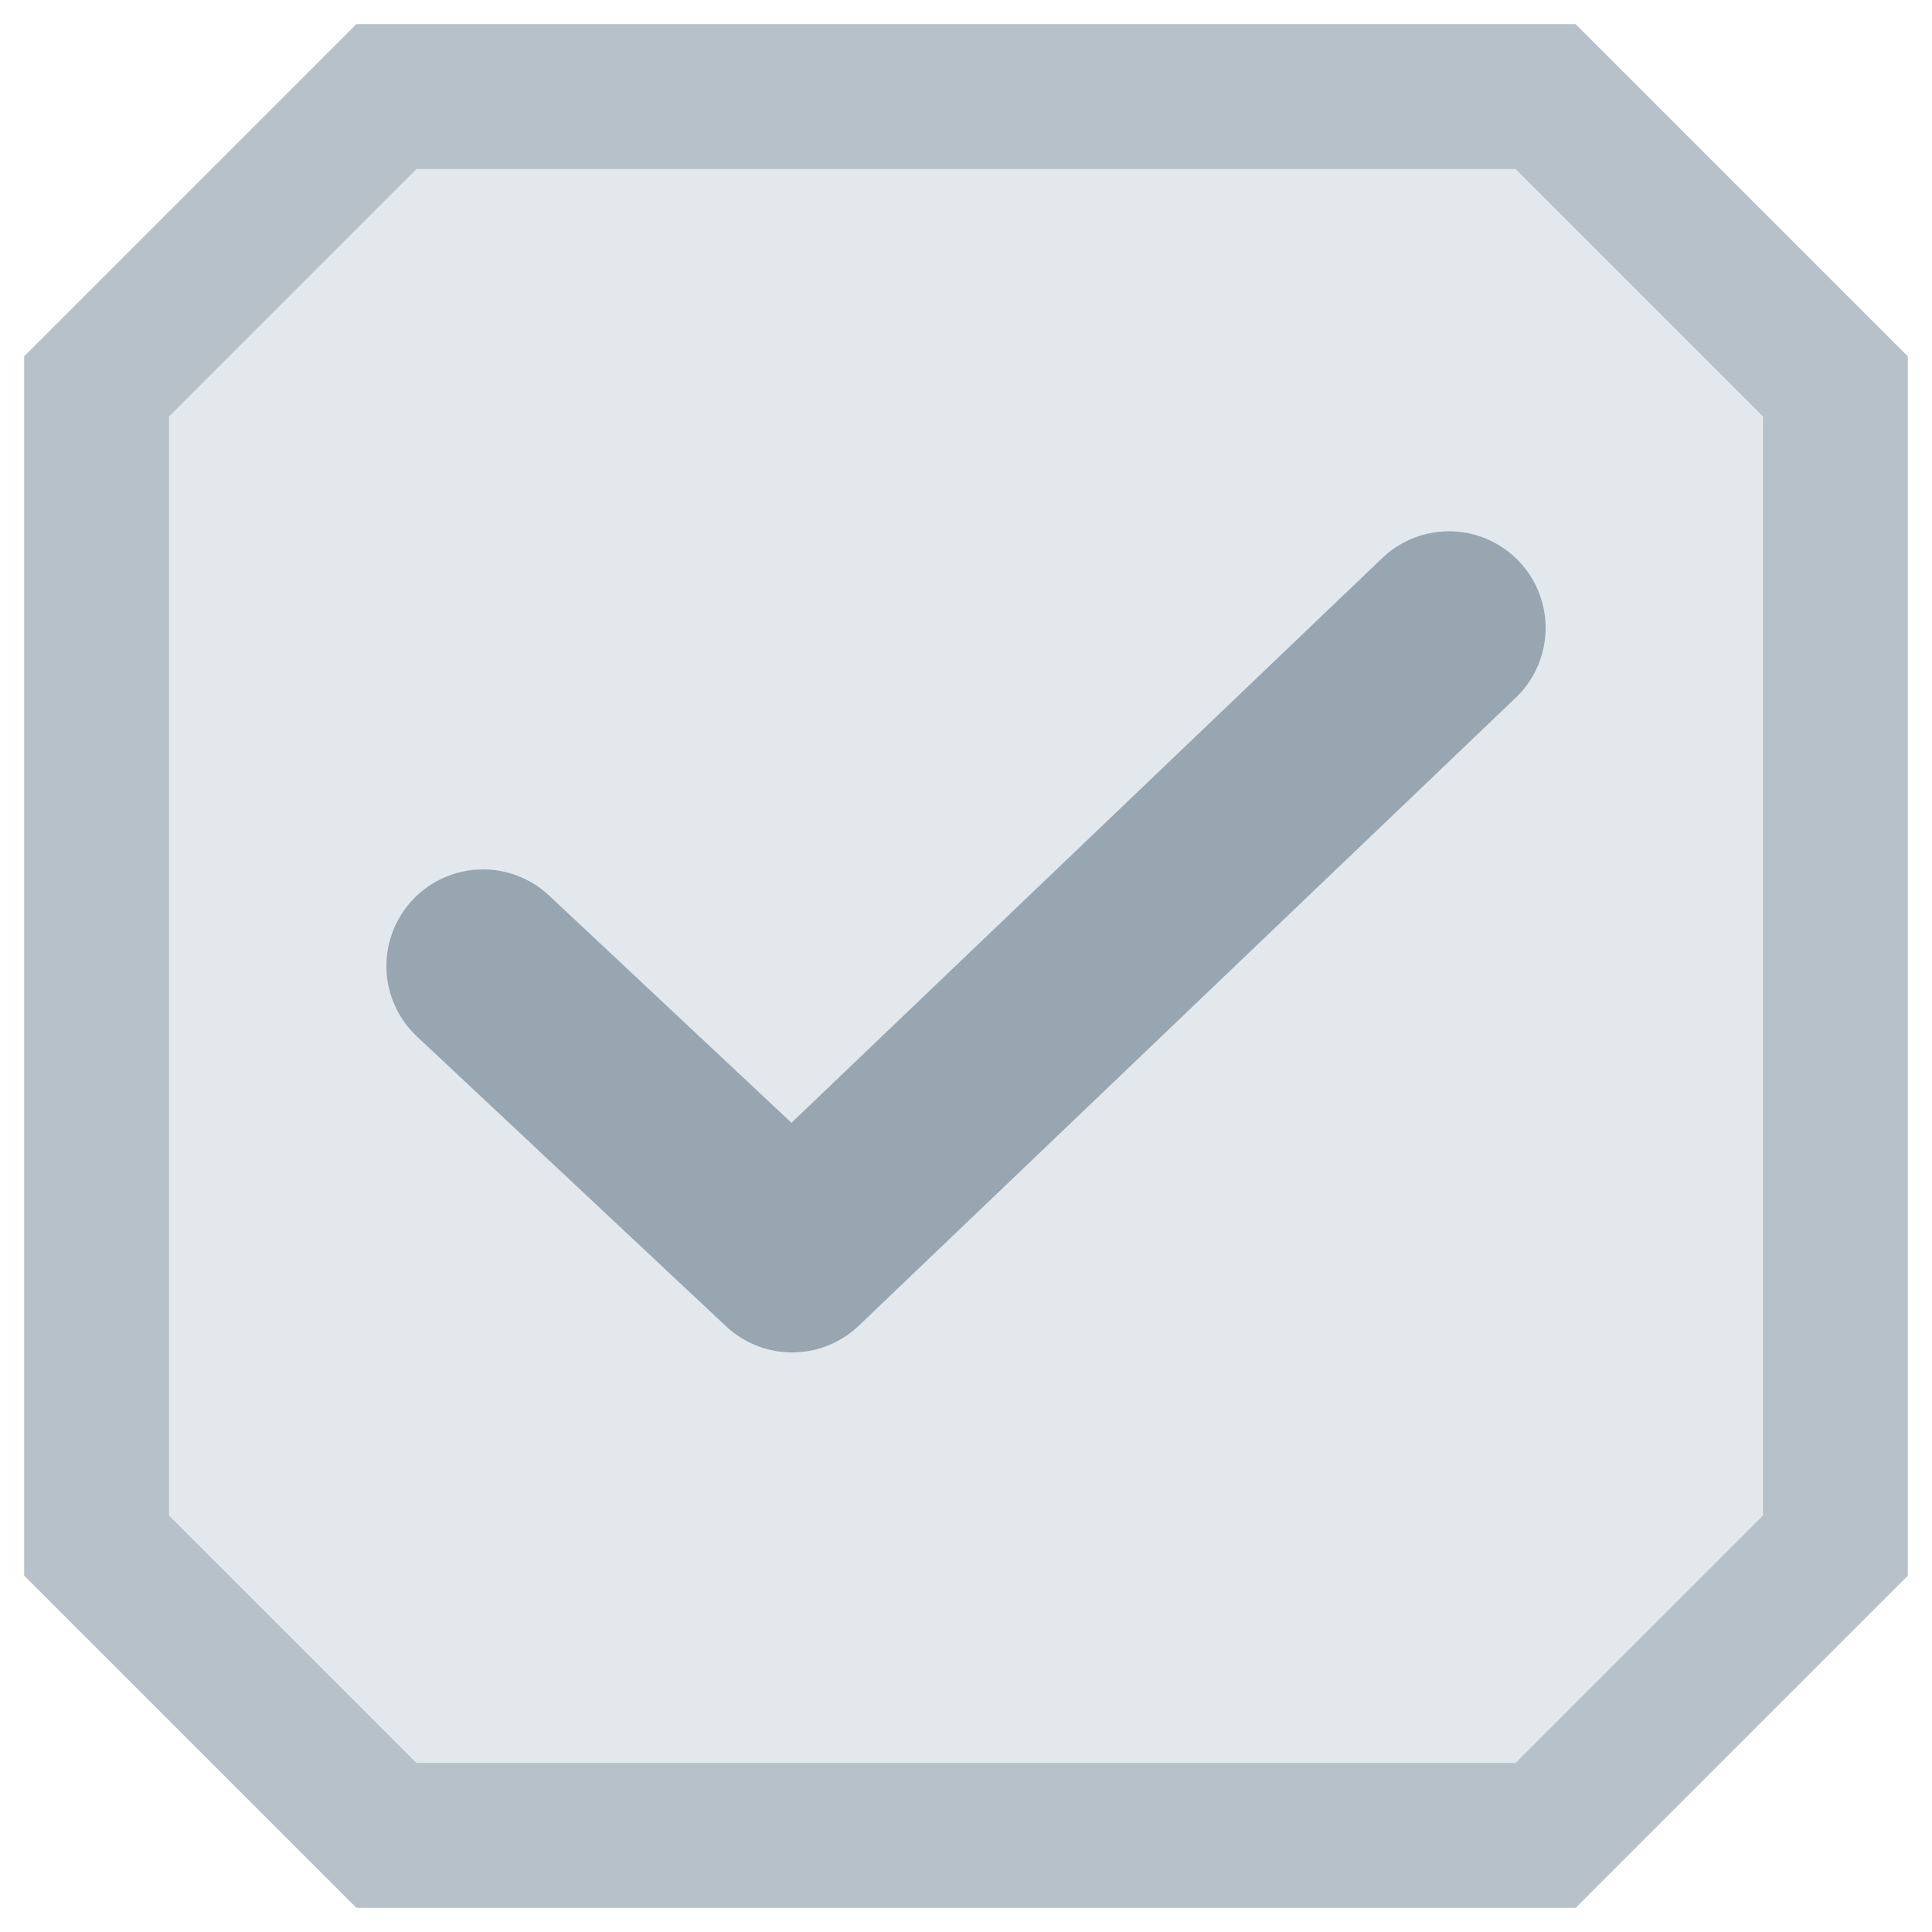
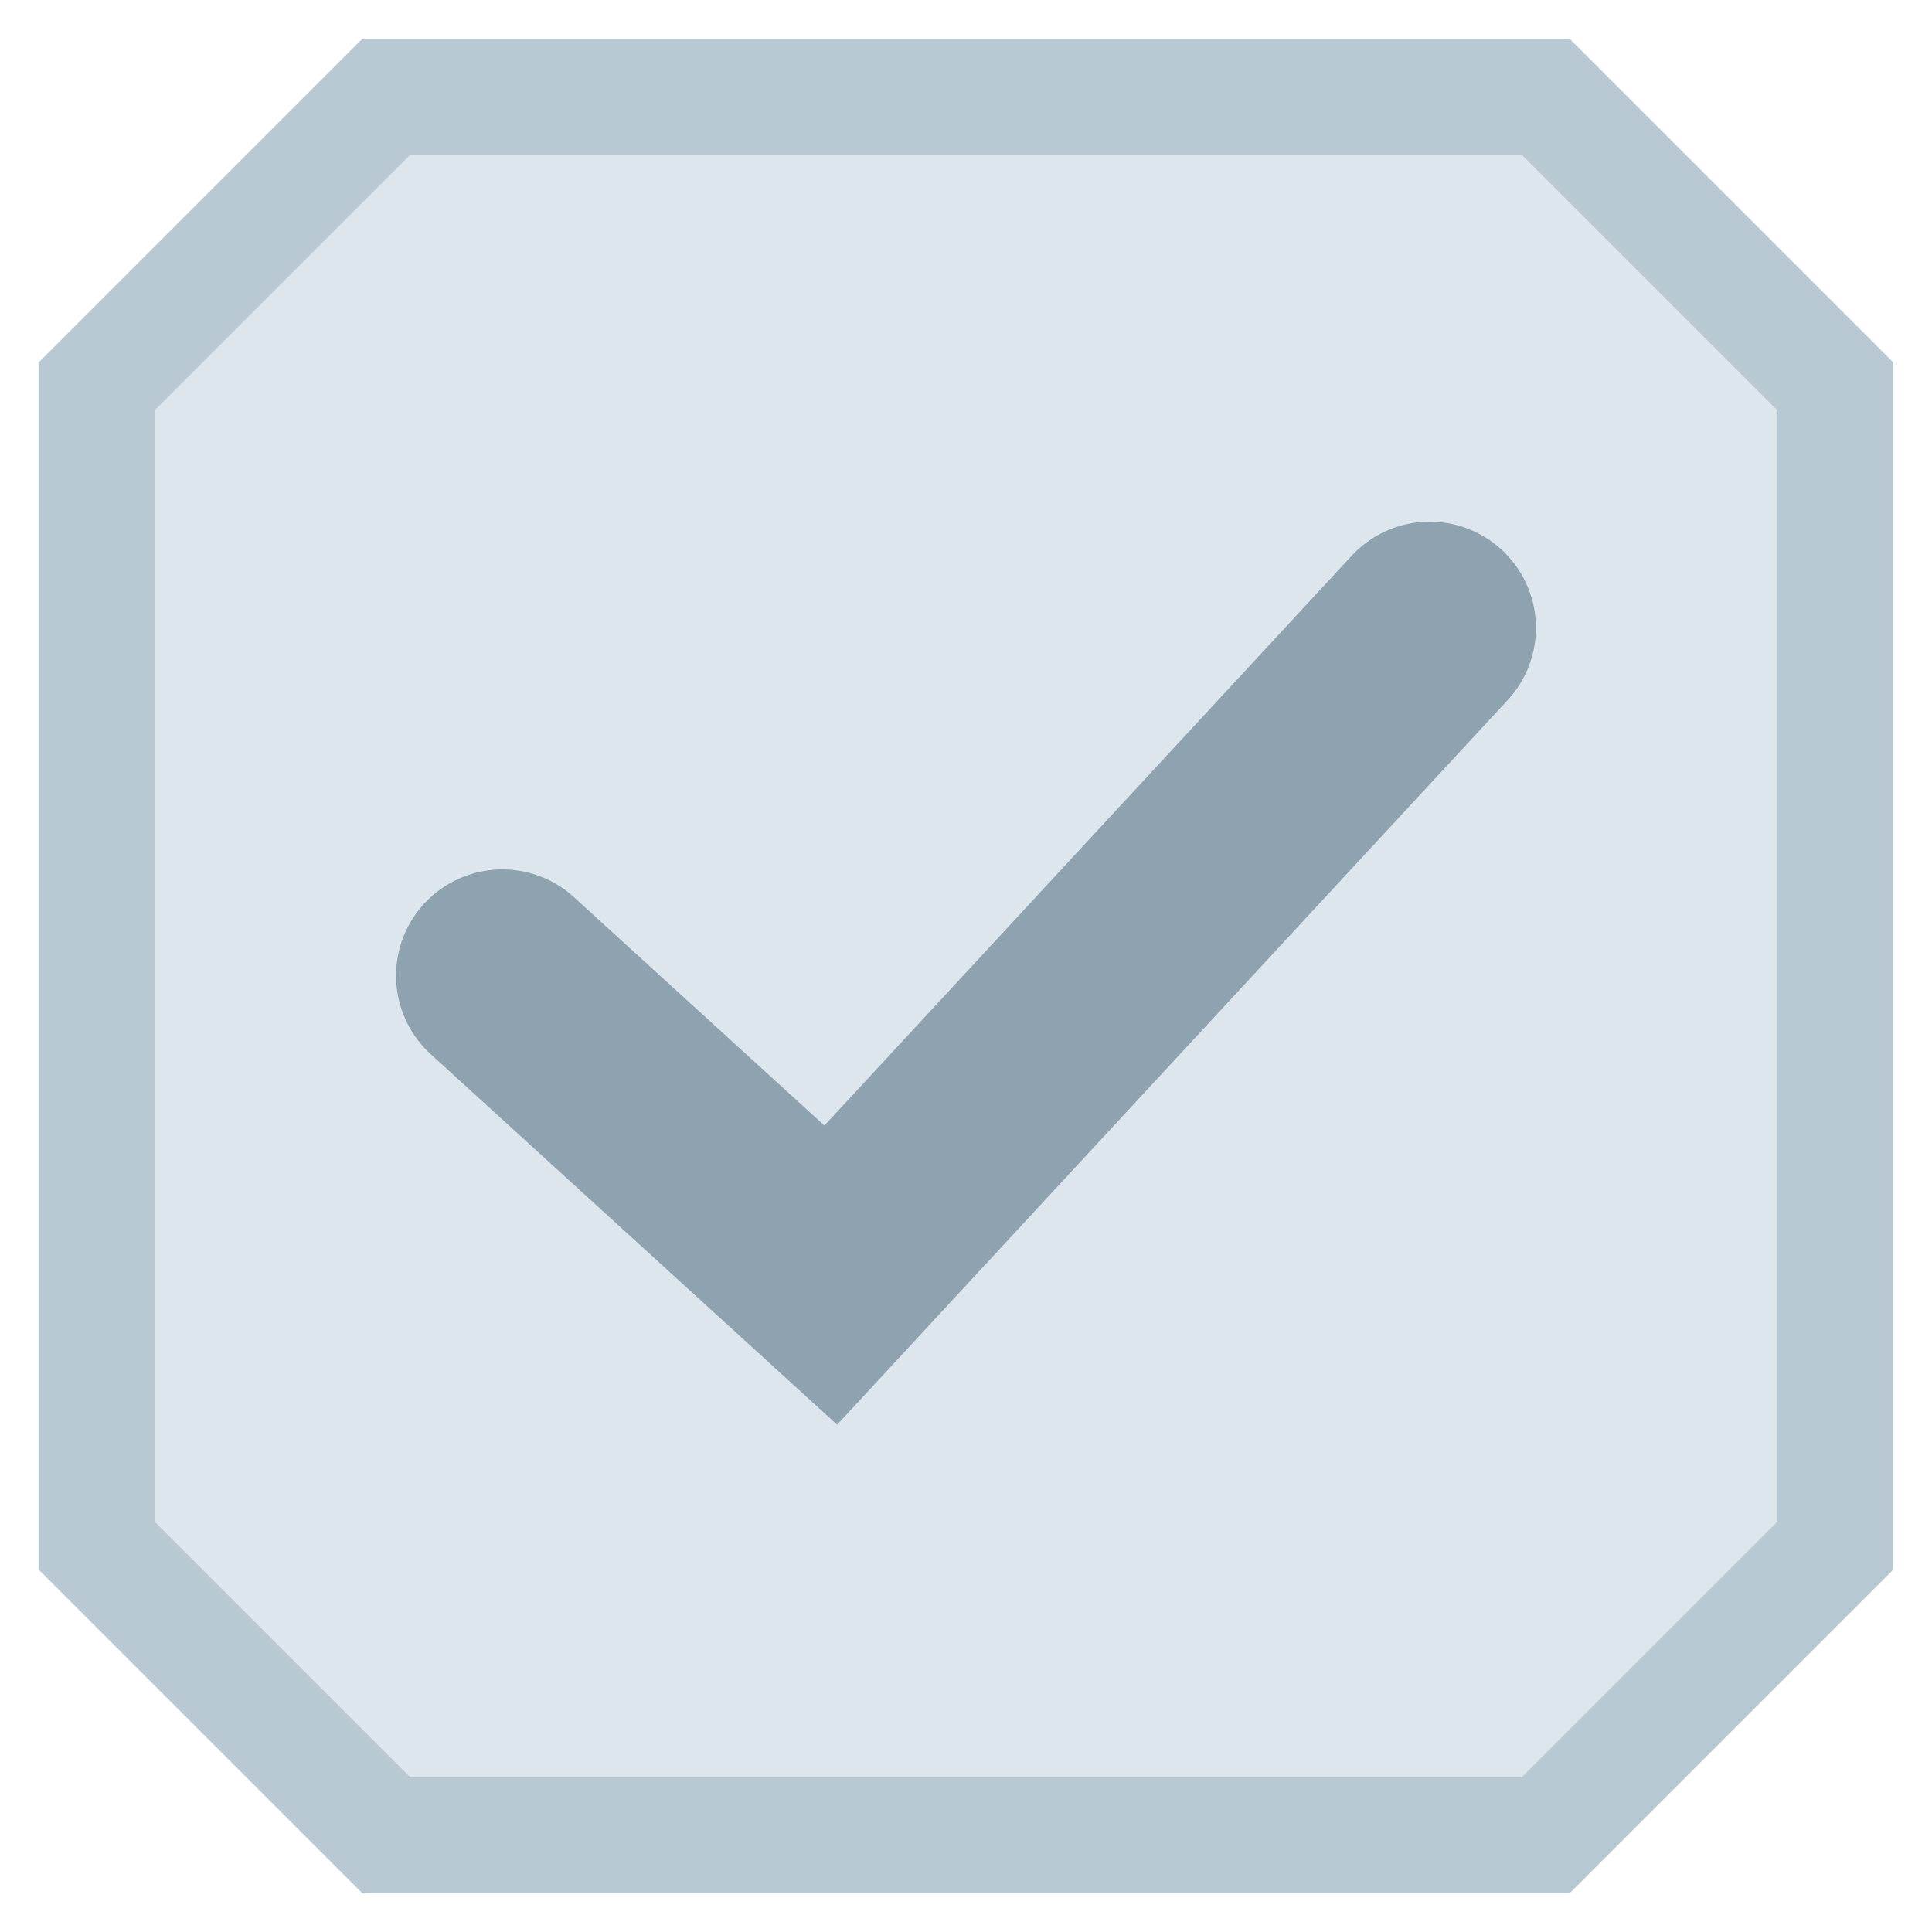
<svg xmlns="http://www.w3.org/2000/svg" width="20" height="20" viewBox="0 0 20 20">
-   <path d="M4 1H16L19 4V16L16 19H4L1 16V4Z" fill="#E3E8EC" stroke="#B7C1C9" stroke-width="1.5" />
-   <path d="M5 10L8.2 13L15 6.5" fill="none" stroke="#97A6B1" stroke-width="2" stroke-linecap="round" stroke-linejoin="round" />
+   <path d="M4 1 H16 L19 4 V16 L16 19 H4 L1 16 V4 Z" fill="#DCE6EC" stroke="#B9C9D4" stroke-width="1.2" />
+   <path d="M5.2 10.1 L8.6 13.2 L14.8 6.5" fill="none" stroke="#8EA2AF" stroke-width="2.2" stroke-linecap="round" />
</svg>
